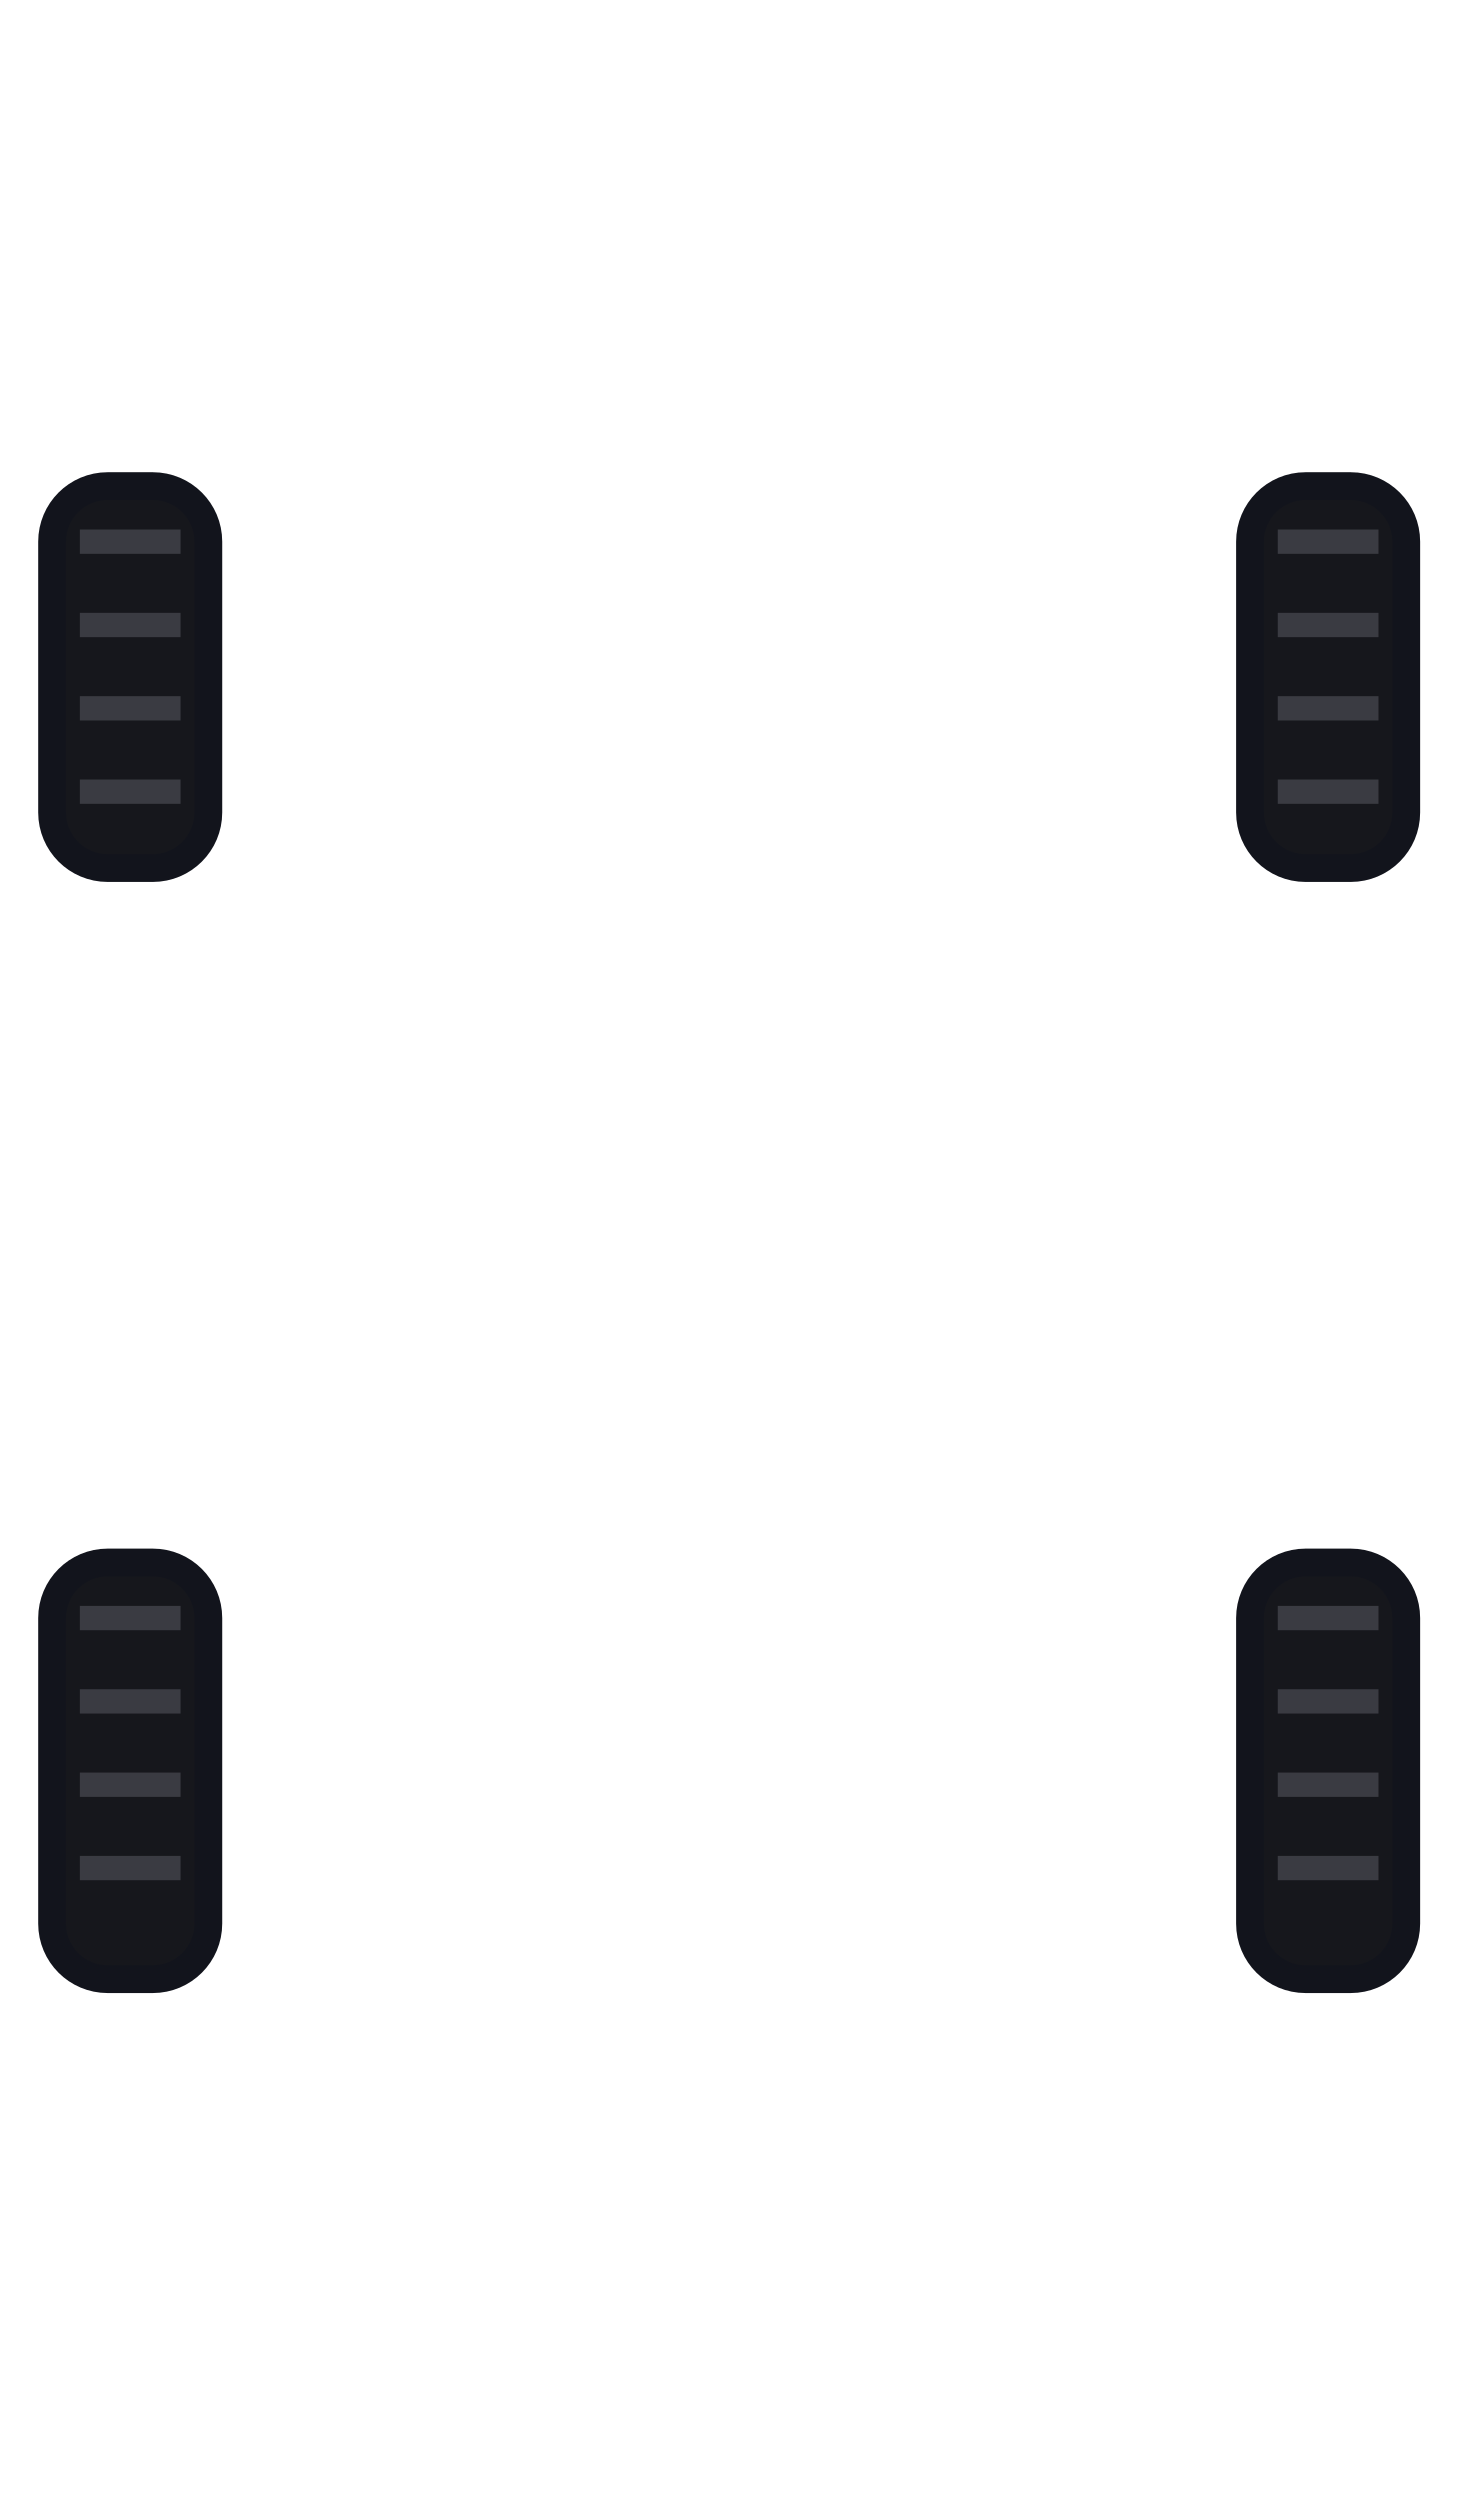
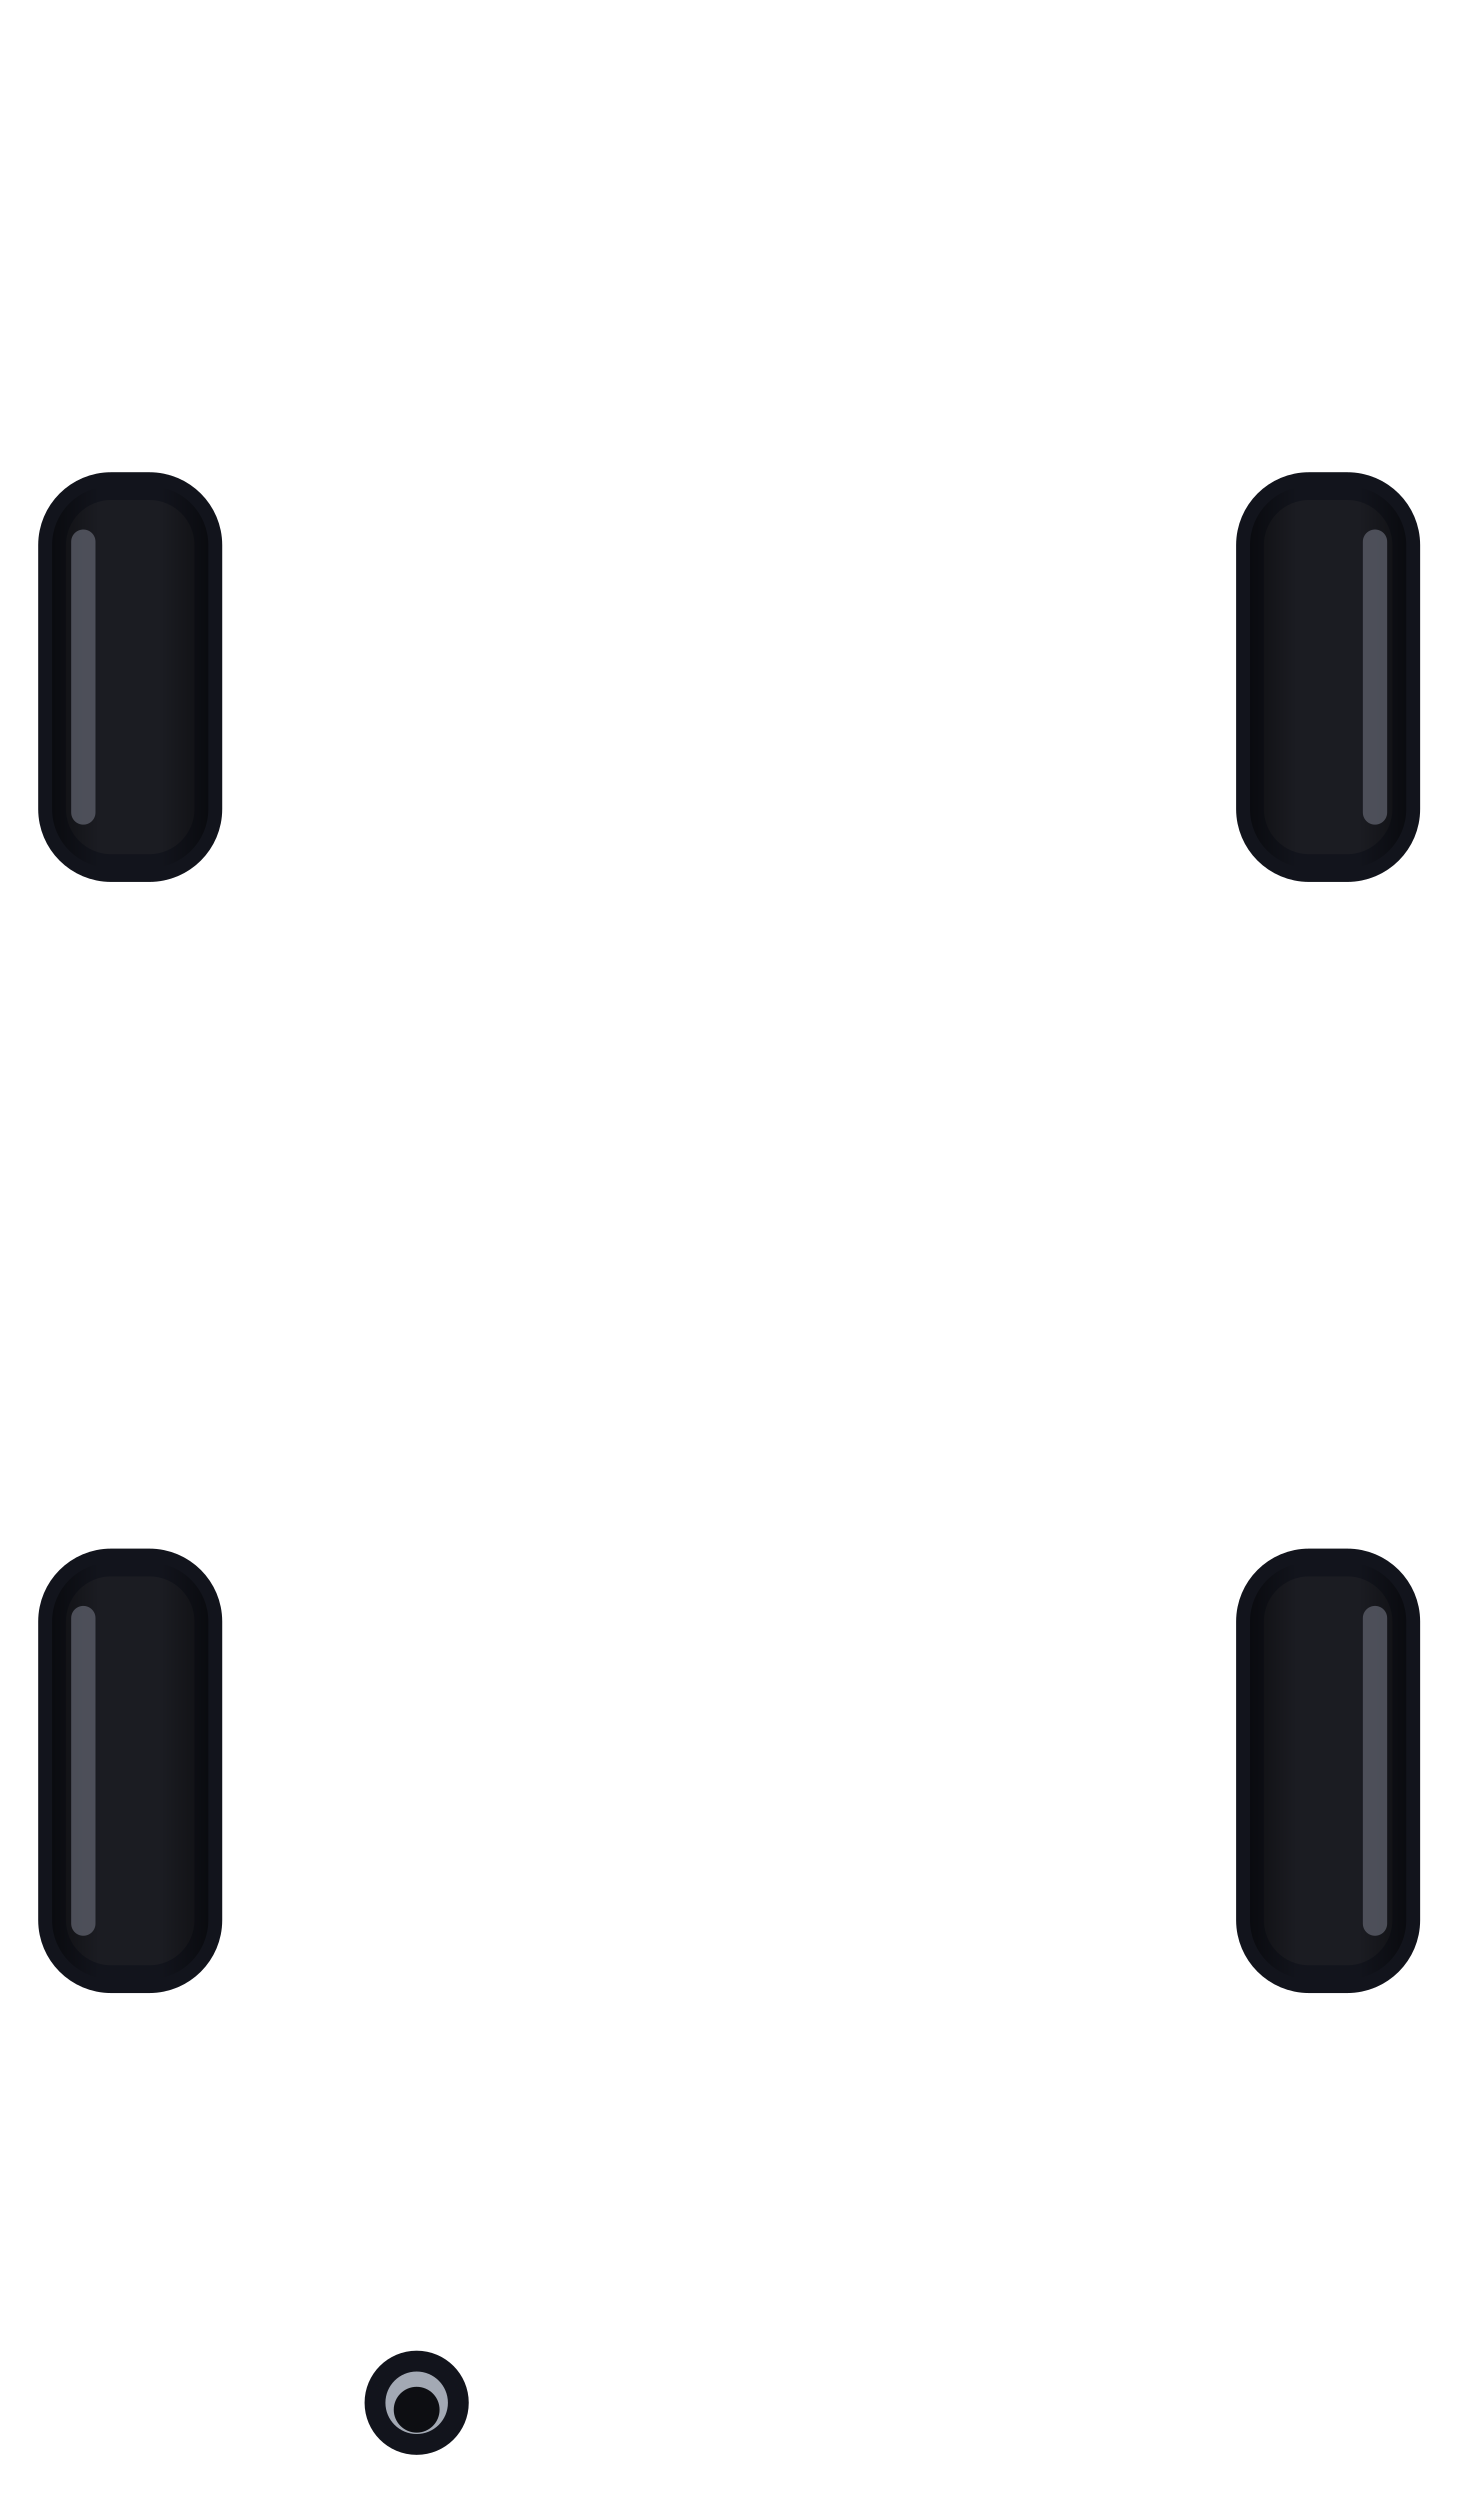
<svg xmlns="http://www.w3.org/2000/svg" width="168" height="288" viewBox="-21 -36 42 72">
  <defs>
-     <clipPath id="c1">
+     <linearGradient id="g1" x1="0" y1="0" x2="1" y2="0">
+       <stop offset="0" stop-color="#000" stop-opacity="0.45" />
+       <stop offset="0.3" stop-color="#000" stop-opacity="0" />
+       <stop offset="0.7" stop-color="#000" stop-opacity="0" />
+       <stop offset="1" stop-color="#000" stop-opacity="0.45" />
+     </linearGradient>
+     <clipPath id="c2">
      <path d="M6,-33 C9.08,-32.83 10.83,-32.67 12.5,-32 C14.17,-31.33 15.18,-30.5 16,-29 C16.82,-27.5 17.2,-25.5 17.4,-23 C17.6,-20.5 17.27,-17.5 17.2,-14 C17.13,-10.5 16.97,-6.33 17,-2 C17.03,2.33 17.33,7.83 17.4,12 C17.47,16.17 17.63,20.08 17.4,23 C17.17,25.92 16.9,27.92 16,29.5 C15.1,31.08 13.83,31.92 12,32.5 C10.17,33.08 7.83,32.92 5,33 C2.17,33.08 -2.17,33.08 -5,33 C-7.83,32.92 -10.17,33.08 -12,32.5 C-13.83,31.92 -15.1,31.08 -16,29.5 C-16.9,27.92 -17.17,25.92 -17.4,23 C-17.63,20.08 -17.47,16.17 -17.4,12 C-17.33,7.83 -17.03,2.33 -17,-2 C-16.97,-6.33 -17.13,-10.5 -17.2,-14 C-17.27,-17.5 -17.6,-20.5 -17.4,-23 C-17.2,-25.5 -16.82,-27.5 -16,-29 C-15.18,-30.5 -14.17,-31.33 -12.5,-32 C-10.83,-32.67 -9.08,-32.83 -6,-33 C-2.92,-33.17 2.92,-33.17 6,-33 Z" />
    </clipPath>
-     <linearGradient id="g2" x1="0" y1="0" x2="1" y2="0">
+     <linearGradient id="g3" x1="0" y1="0" x2="1" y2="0">
      <stop offset="0" stop-color="#000" stop-opacity="0.5" />
      <stop offset="0.16" stop-color="#000" stop-opacity="0.17" />
      <stop offset="0.34" stop-color="#000" stop-opacity="0" />
      <stop offset="0.7" stop-color="#000" stop-opacity="0.04" />
      <stop offset="0.86" stop-color="#000" stop-opacity="0.2" />
      <stop offset="1" stop-color="#000" stop-opacity="0.53" />
    </linearGradient>
-     <linearGradient id="v3" x1="0" y1="0" x2="0" y2="1">
-       <stop offset="0" stop-color="#fff" stop-opacity="0.18" />
-       <stop offset="0.25" stop-color="#fff" stop-opacity="0" />
+     <linearGradient id="g4" x1="0" y1="0" x2="0" y2="1">
+       <stop offset="0" stop-color="#fff" stop-opacity="0.2" />
+       <stop offset="0.22" stop-color="#fff" stop-opacity="0" />
      <stop offset="0.8" stop-color="#000" stop-opacity="0" />
-       <stop offset="1" stop-color="#000" stop-opacity="0.22" />
+       <stop offset="1" stop-color="#000" stop-opacity="0.25" />
    </linearGradient>
-     <linearGradient id="w4" x1="0" y1="0" x2="0.35" y2="1">
-       <stop offset="0" stop-color="#c9f3ff" />
-       <stop offset="1" stop-color="#5cc4ea" />
+     <linearGradient id="g5" x1="0" y1="0" x2="0.35" y2="1">
+       <stop offset="0" stop-color="#d2f6ff" stop-opacity="1" />
+       <stop offset="1" stop-color="#4fb8e4" stop-opacity="1" />
    </linearGradient>
-     <clipPath id="c5">
-       <path d="M8.8,-16.5 Q11,-16.5 11.94,-14.51 L12.66,-12.99 Q13.6,-11 13.76,-8.81 L13.84,-7.69 Q14,-5.5 11.83,-5.14 L10.17,-4.86 Q8,-4.5 5.8,-4.5 L-5.8,-4.5 Q-8,-4.5 -10.17,-4.86 L-11.83,-5.14 Q-14,-5.5 -13.84,-7.69 L-13.76,-8.81 Q-13.6,-11 -12.66,-12.99 L-11.94,-14.51 Q-11,-16.5 -8.8,-16.5 Z" />
+     <clipPath id="c6">
+       <path d="M8.6,-16.5 Q11,-16.5 12.03,-14.33 L12.57,-13.17 Q13.6,-11 13.77,-8.61 L13.83,-7.89 Q14,-5.5 11.63,-5.14 L10.37,-4.96 Q8,-4.6 5.6,-4.6 L-5.6,-4.6 Q-8,-4.6 -10.37,-4.96 L-11.63,-5.14 Q-14,-5.5 -13.83,-7.89 L-13.77,-8.61 Q-13.6,-11 -12.57,-13.17 L-12.03,-14.33 Q-11,-16.5 -8.6,-16.5 Z" />
    </clipPath>
-     <linearGradient id="w6" x1="0" y1="0" x2="0.35" y2="1">
-       <stop offset="0" stop-color="#c9f3ff" />
-       <stop offset="1" stop-color="#5cc4ea" />
-     </linearGradient>
    <clipPath id="c7">
-       <path d="M13.49,-1.8 Q13.5,-4 14.55,-3.25 L14.55,-3.25 Q15.6,-2.5 15.63,-0.3 L15.77,8.8 Q15.8,11 14.6,11.5 L14.6,11.5 Q13.4,12 13.41,9.8 Z" />
+       <path d="M9.4,-4.8 Q12,-4.8 12.12,-2.2 L12.28,1.4 Q12.4,4 12.28,6.6 L12.12,10 Q12,12.6 10,12.9 L10,12.9 Q8,13.2 5.4,13.2 L-5.4,13.2 Q-8,13.2 -10,12.9 L-10,12.9 Q-12,12.6 -12.12,10 L-12.28,6.6 Q-12.4,4 -12.28,1.4 L-12.12,-2.2 Q-12,-4.8 -9.4,-4.8 Z" />
    </clipPath>
-     <linearGradient id="w8" x1="0" y1="0" x2="0.35" y2="1">
-       <stop offset="0" stop-color="#c9f3ff" />
-       <stop offset="1" stop-color="#5cc4ea" />
+     <linearGradient id="g8" x1="0" y1="0" x2="0.35" y2="1">
+       <stop offset="0" stop-color="#d2f6ff" stop-opacity="1" />
+       <stop offset="1" stop-color="#4fb8e4" stop-opacity="1" />
    </linearGradient>
    <clipPath id="c9">
-       <path d="M-13.49,-1.8 Q-13.5,-4 -14.55,-3.25 L-14.55,-3.25 Q-15.6,-2.5 -15.63,-0.3 L-15.77,8.8 Q-15.8,11 -14.6,11.5 L-14.6,11.5 Q-13.4,12 -13.41,9.8 Z" />
+       <path d="M13.49,-2.8 Q13.5,-4 14.48,-3.3 L14.62,-3.2 Q15.6,-2.5 15.62,-1.3 L15.78,9.8 Q15.8,11 14.69,11.46 L14.51,11.54 Q13.4,12 13.41,10.8 Z" />
    </clipPath>
-     <linearGradient id="w10" x1="0" y1="0" x2="0.35" y2="1">
-       <stop offset="0" stop-color="#c9f3ff" />
-       <stop offset="1" stop-color="#5cc4ea" />
+     <linearGradient id="g10" x1="0" y1="0" x2="0.35" y2="1">
+       <stop offset="0" stop-color="#d2f6ff" stop-opacity="1" />
+       <stop offset="1" stop-color="#4fb8e4" stop-opacity="1" />
    </linearGradient>
    <clipPath id="c11">
-       <path d="M9.8,13.5 Q12,13.5 11.78,15.69 L11.72,16.31 Q11.5,18.5 9.75,19.75 L9.75,19.75 Q8,21 5.8,21 L-5.8,21 Q-8,21 -9.75,19.75 L-9.75,19.75 Q-11.5,18.5 -11.72,16.31 L-11.78,15.69 Q-12,13.5 -9.8,13.5 Z" />
+       <path d="M-13.49,-2.8 Q-13.5,-4 -14.48,-3.3 L-14.62,-3.2 Q-15.6,-2.5 -15.62,-1.3 L-15.78,9.8 Q-15.8,11 -14.69,11.46 L-14.51,11.54 Q-13.4,12 -13.41,10.8 Z" />
    </clipPath>
+     <linearGradient id="g12" x1="0" y1="0" x2="0.35" y2="1">
+       <stop offset="0" stop-color="#d2f6ff" stop-opacity="1" />
+       <stop offset="1" stop-color="#4fb8e4" stop-opacity="1" />
+     </linearGradient>
+     <clipPath id="c13">
+       <path d="M9.8,13.6 Q12,13.6 11.78,15.79 L11.72,16.31 Q11.5,18.5 9.75,19.75 L9.75,19.75 Q8,21 5.8,21 L-5.8,21 Q-8,21 -9.75,19.75 L-9.75,19.75 Q-11.5,18.5 -11.72,16.31 L-11.78,15.79 Q-12,13.6 -9.8,13.6 Z" />
+     </clipPath>
+     <radialGradient id="g14" cx="0.4" cy="0.4" r="0.7">
+       <stop offset="0" stop-color="#fffbe8" stop-opacity="1" />
+       <stop offset="0.55" stop-color="#ffe680" stop-opacity="1" />
+       <stop offset="1" stop-color="#ffd93a" stop-opacity="1" />
+     </radialGradient>
+     <radialGradient id="g15" cx="0.4" cy="0.4" r="0.7">
+       <stop offset="0" stop-color="#fffbe8" stop-opacity="1" />
+       <stop offset="0.55" stop-color="#ffe680" stop-opacity="1" />
+       <stop offset="1" stop-color="#ffd93a" stop-opacity="1" />
+     </radialGradient>
+     <linearGradient id="g16" x1="0" y1="0" x2="0" y2="1">
+       <stop offset="0" stop-color="#ff7a6a" stop-opacity="1" />
+       <stop offset="0.5" stop-color="#e8141c" stop-opacity="1" />
+       <stop offset="1" stop-color="#9a0a10" stop-opacity="1" />
+     </linearGradient>
+     <linearGradient id="g17" x1="0" y1="0" x2="0" y2="1">
+       <stop offset="0" stop-color="#ff7a6a" stop-opacity="1" />
+       <stop offset="0.5" stop-color="#e8141c" stop-opacity="1" />
+       <stop offset="1" stop-color="#9a0a10" stop-opacity="1" />
+     </linearGradient>
  </defs>
-   <rect x="-19.5" y="-22" width="4.5" height="11" rx="1.6" fill="#16171c" stroke="#12141c" stroke-width="0.8" />
-   <path d="M-18.7,-20.4 H-15.8" stroke="#3a3b42" stroke-width="0.7" />
-   <path d="M-18.7,-18 H-15.8" stroke="#3a3b42" stroke-width="0.7" />
-   <path d="M-18.7,-15.6 H-15.8" stroke="#3a3b42" stroke-width="0.7" />
-   <path d="M-18.7,-13.2 H-15.8" stroke="#3a3b42" stroke-width="0.7" />
-   <rect x="15" y="-22" width="4.5" height="11" rx="1.6" fill="#16171c" stroke="#12141c" stroke-width="0.8" />
-   <path d="M15.8,-20.4 H18.7" stroke="#3a3b42" stroke-width="0.7" />
-   <path d="M15.8,-18 H18.7" stroke="#3a3b42" stroke-width="0.7" />
-   <path d="M15.8,-15.6 H18.7" stroke="#3a3b42" stroke-width="0.7" />
-   <path d="M15.8,-13.2 H18.7" stroke="#3a3b42" stroke-width="0.7" />
-   <rect x="-19.5" y="9" width="4.5" height="12" rx="1.6" fill="#16171c" stroke="#12141c" stroke-width="0.8" />
-   <path d="M-18.7,10.6 H-15.8" stroke="#3a3b42" stroke-width="0.7" />
-   <path d="M-18.7,13 H-15.8" stroke="#3a3b42" stroke-width="0.7" />
-   <path d="M-18.7,15.4 H-15.8" stroke="#3a3b42" stroke-width="0.7" />
-   <path d="M-18.7,17.8 H-15.8" stroke="#3a3b42" stroke-width="0.7" />
-   <rect x="15" y="9" width="4.5" height="12" rx="1.6" fill="#16171c" stroke="#12141c" stroke-width="0.8" />
-   <path d="M15.8,10.6 H18.7" stroke="#3a3b42" stroke-width="0.7" />
-   <path d="M15.8,13 H18.7" stroke="#3a3b42" stroke-width="0.7" />
-   <path d="M15.8,15.4 H18.7" stroke="#3a3b42" stroke-width="0.7" />
-   <path d="M15.8,17.8 H18.7" stroke="#3a3b42" stroke-width="0.7" />
+   <rect x="-19.5" y="-22" width="4.5" height="11" rx="1.7" fill="#1b1c22" stroke="#12141c" stroke-width="0.8" />
+   <rect x="-19.5" y="-22" width="4.5" height="11" rx="1.7" fill="url(#g1)" />
+   <path d="M-18.6,-20.4 L-18.6,-12.6" stroke="#5a5d68" stroke-opacity="0.8" stroke-width="0.7" stroke-linecap="round" />
+   <rect x="15" y="-22" width="4.5" height="11" rx="1.7" fill="#1b1c22" stroke="#12141c" stroke-width="0.8" />
+   <rect x="15" y="-22" width="4.5" height="11" rx="1.7" fill="url(#g1)" />
+   <path d="M18.6,-20.4 L18.6,-12.6" stroke="#5a5d68" stroke-opacity="0.8" stroke-width="0.7" stroke-linecap="round" />
+   <rect x="-19.5" y="9" width="4.5" height="12" rx="1.7" fill="#1b1c22" stroke="#12141c" stroke-width="0.8" />
+   <rect x="-19.5" y="9" width="4.5" height="12" rx="1.7" fill="url(#g1)" />
+   <path d="M-18.6,10.6 L-18.6,19.4" stroke="#5a5d68" stroke-opacity="0.8" stroke-width="0.7" stroke-linecap="round" />
+   <rect x="15" y="9" width="4.5" height="12" rx="1.7" fill="#1b1c22" stroke="#12141c" stroke-width="0.8" />
+   <rect x="15" y="9" width="4.5" height="12" rx="1.7" fill="url(#g1)" />
+   <path d="M18.6,10.6 L18.6,19.4" stroke="#5a5d68" stroke-opacity="0.8" stroke-width="0.7" stroke-linecap="round" />
+   <circle cx="-9" cy="33.2" r="1.2" fill="#a3a9b4" stroke="#12141c" stroke-width="0.6" />
+   <circle cx="-9" cy="33.4" r="0.66" fill="#0d0e12" />
</svg>
